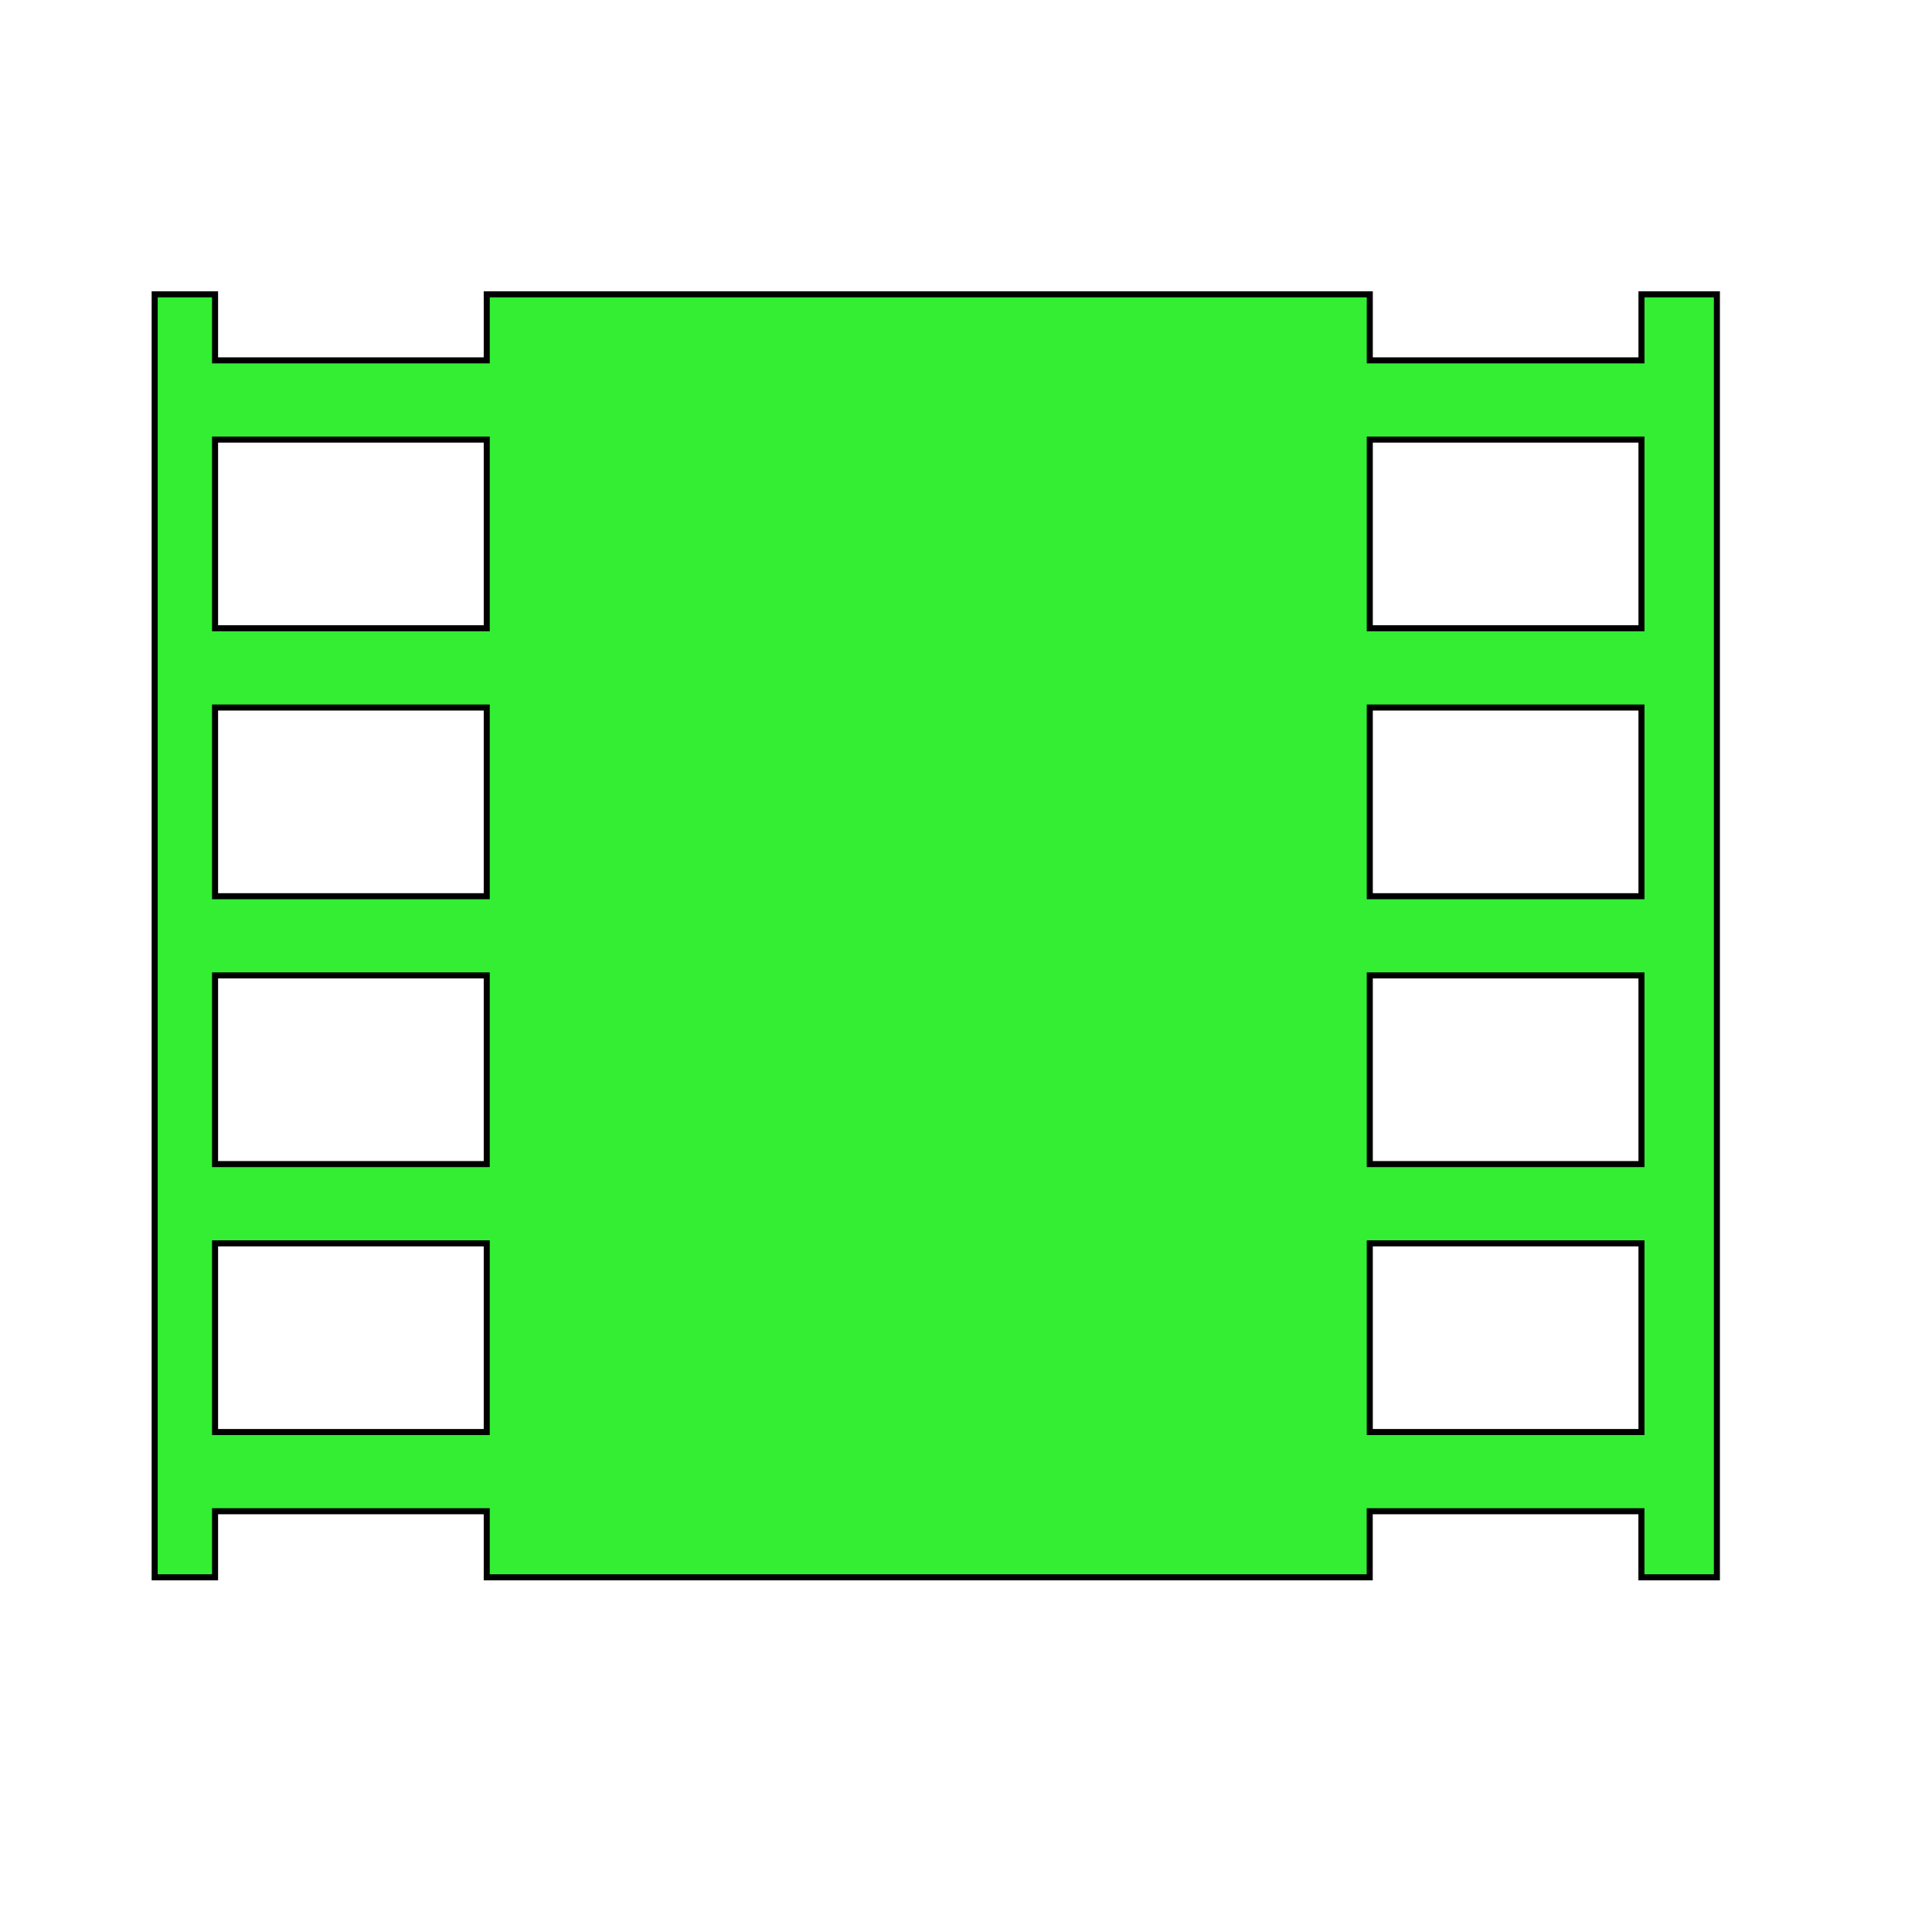
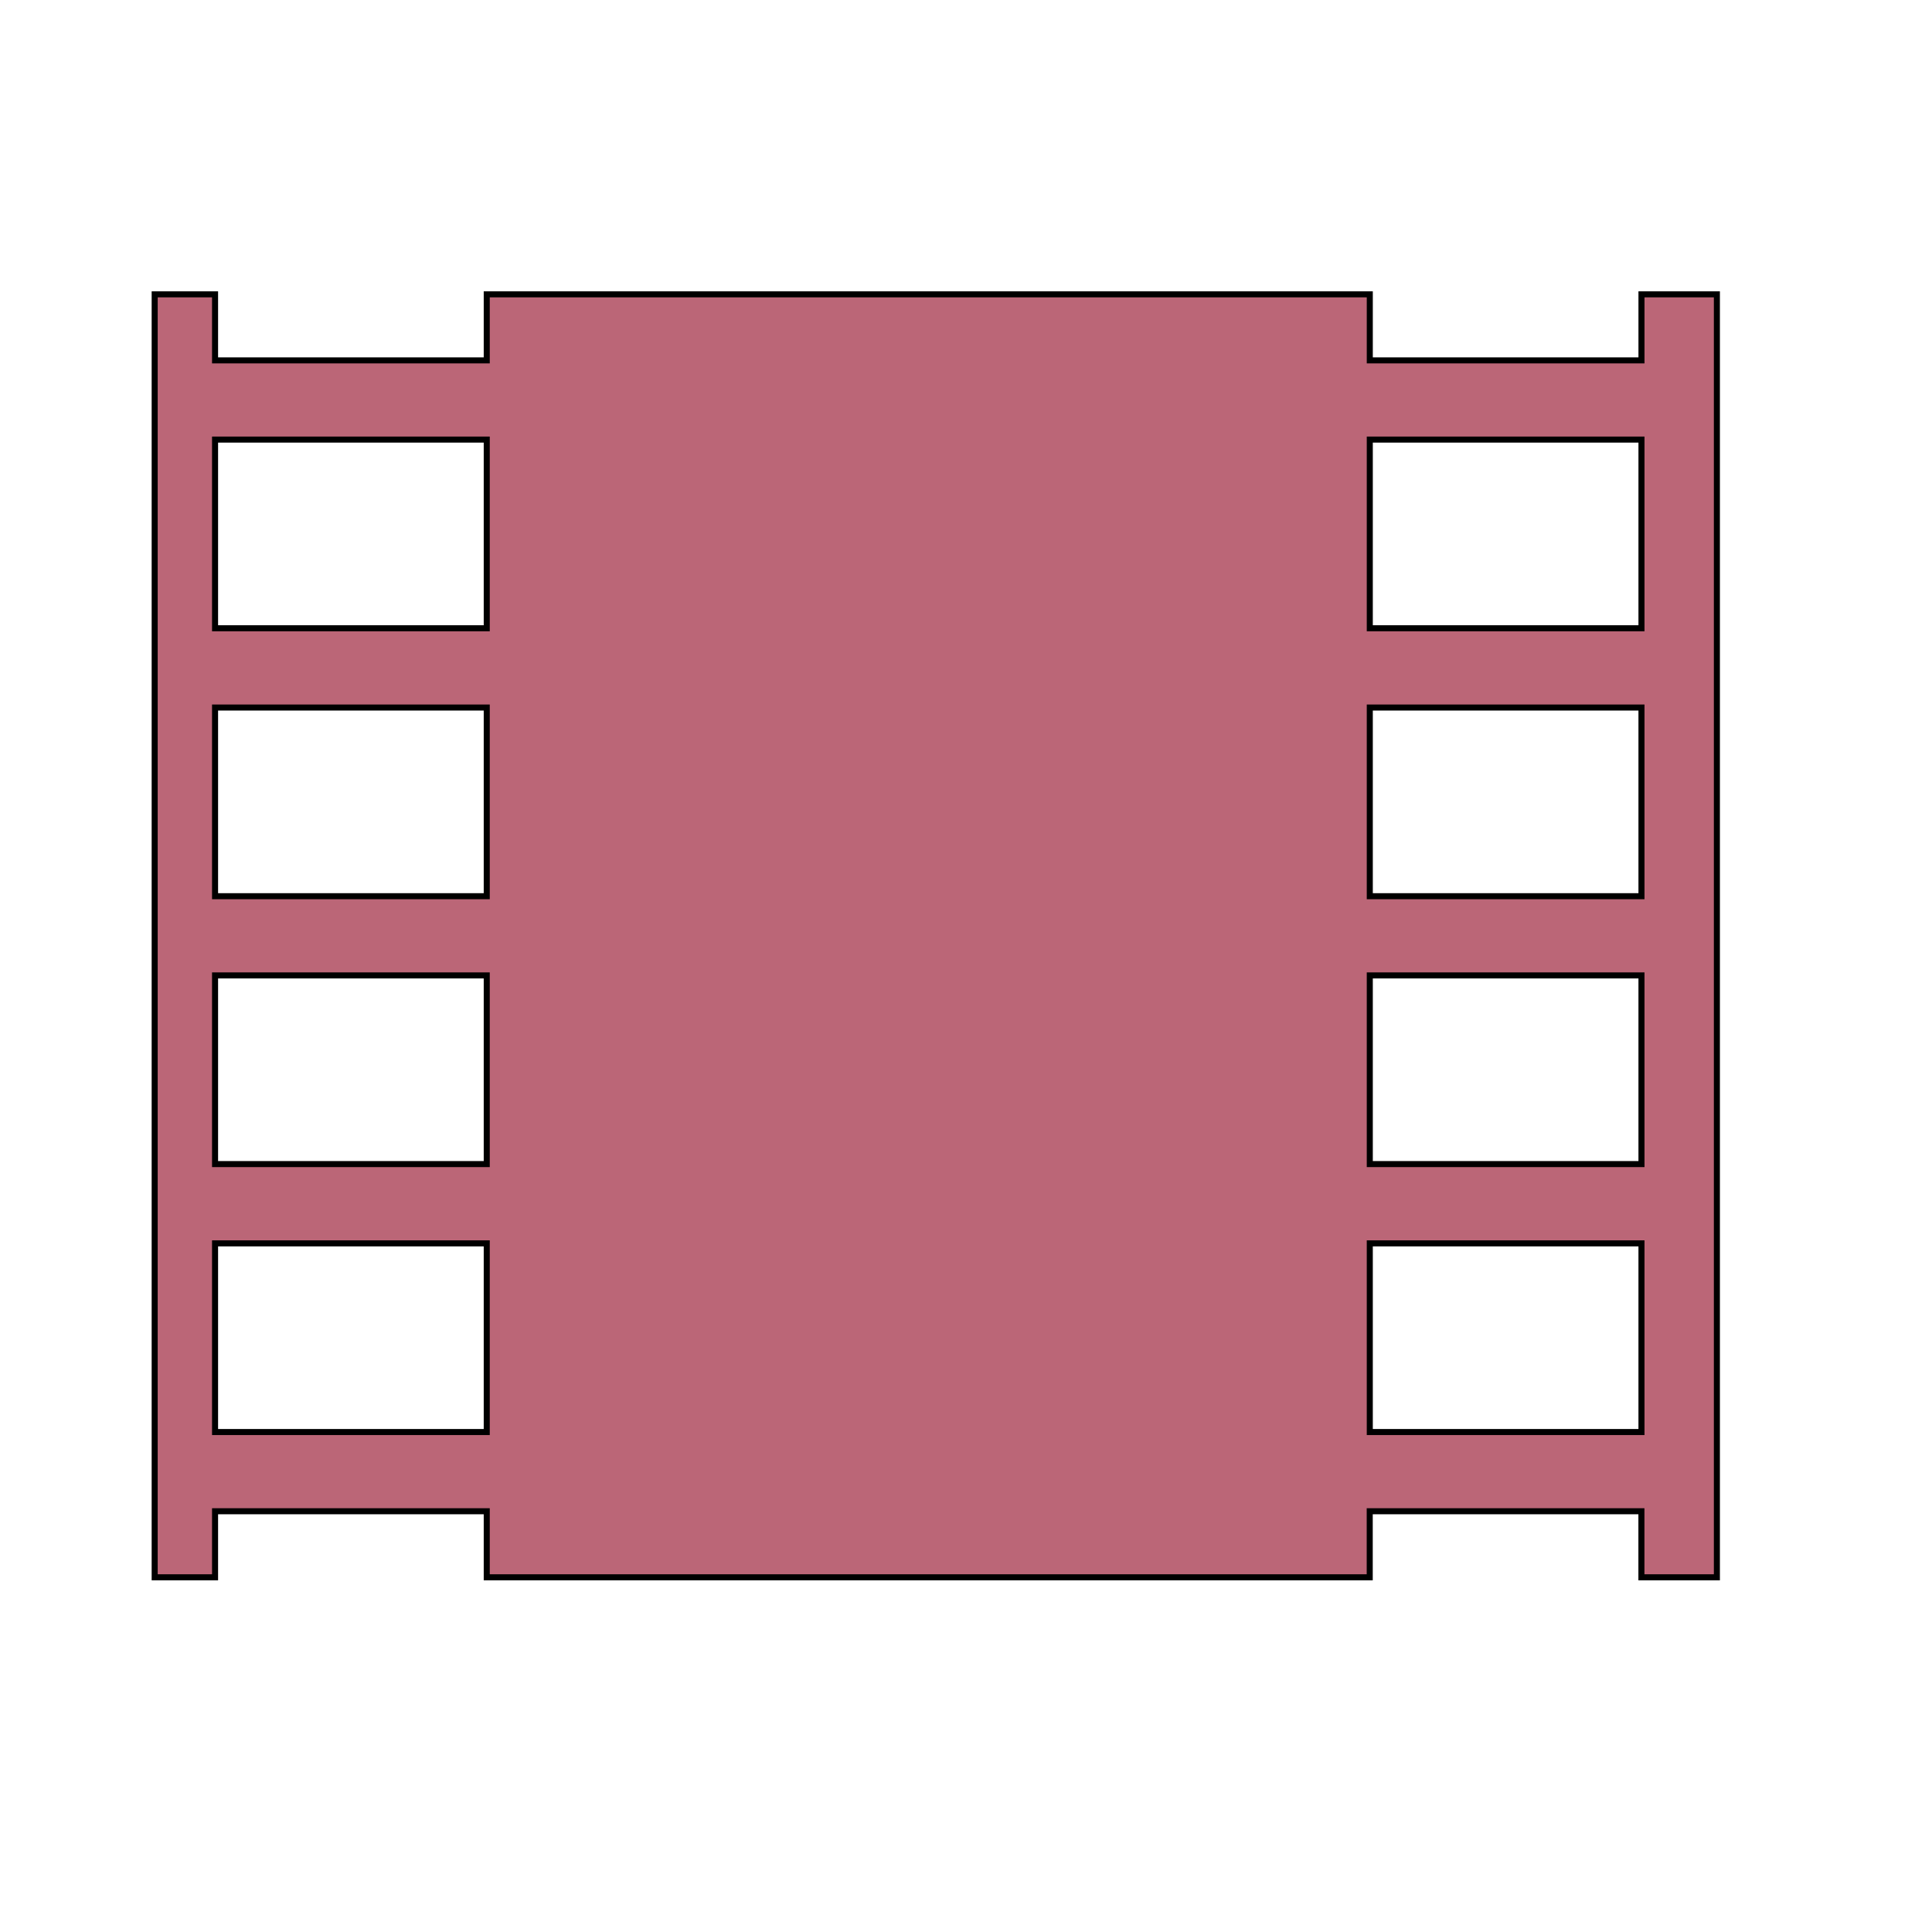
<svg viewBox="0 0 32 32" version="1.1">
-   <path id="s3" d="     M27.188,4.875v1.094h-4.5V4.875H8.062v1.094h-4.5V4.875h-1v21.25h1v-1.094h4.5v1.094h14.625v-1.094h4.5v1.094h1.25V4.875H27.188z     M8.062,23.719h-4.5v-3.125h4.5V23.719z     M8.062,19.281h-4.5v-3.125h4.5V19.281z     M8.062,14.844h-4.5v-3.125h4.5V14.844z     M8.062,10.406h-4.5V7.281h4.5V10.406z     M27.188,23.719h-4.5v-3.125h4.5V23.719z     M27.188,19.281h-4.5v-3.125h4.5V19.281z     M27.188,14.844h-4.5v-3.125h4.5V14.844z     M27.188,10.406h-4.5V7.281h4.5V10.406z " fill="#33ee33" stroke="black" stroke-width="0.1" />
+   <path id="s3" d="     M27.188,4.875v1.094h-4.5V4.875H8.062v1.094h-4.5V4.875h-1v21.25h1v-1.094h4.5v1.094h14.625v-1.094h4.5v1.094h1.25V4.875H27.188z     M8.062,23.719h-4.5v-3.125h4.5V23.719z     M8.062,19.281h-4.5v-3.125h4.5V19.281z     M8.062,14.844h-4.5v-3.125h4.5V14.844z     M8.062,10.406h-4.5V7.281h4.5V10.406z     M27.188,23.719h-4.5v-3.125h4.5V23.719z     M27.188,19.281h-4.5v-3.125h4.5V19.281z     M27.188,14.844h-4.5v-3.125h4.5V14.844z     M27.188,10.406h-4.5V7.281h4.5V10.406z " fill="#bb6677" stroke="black" stroke-width="0.1" />
</svg>
